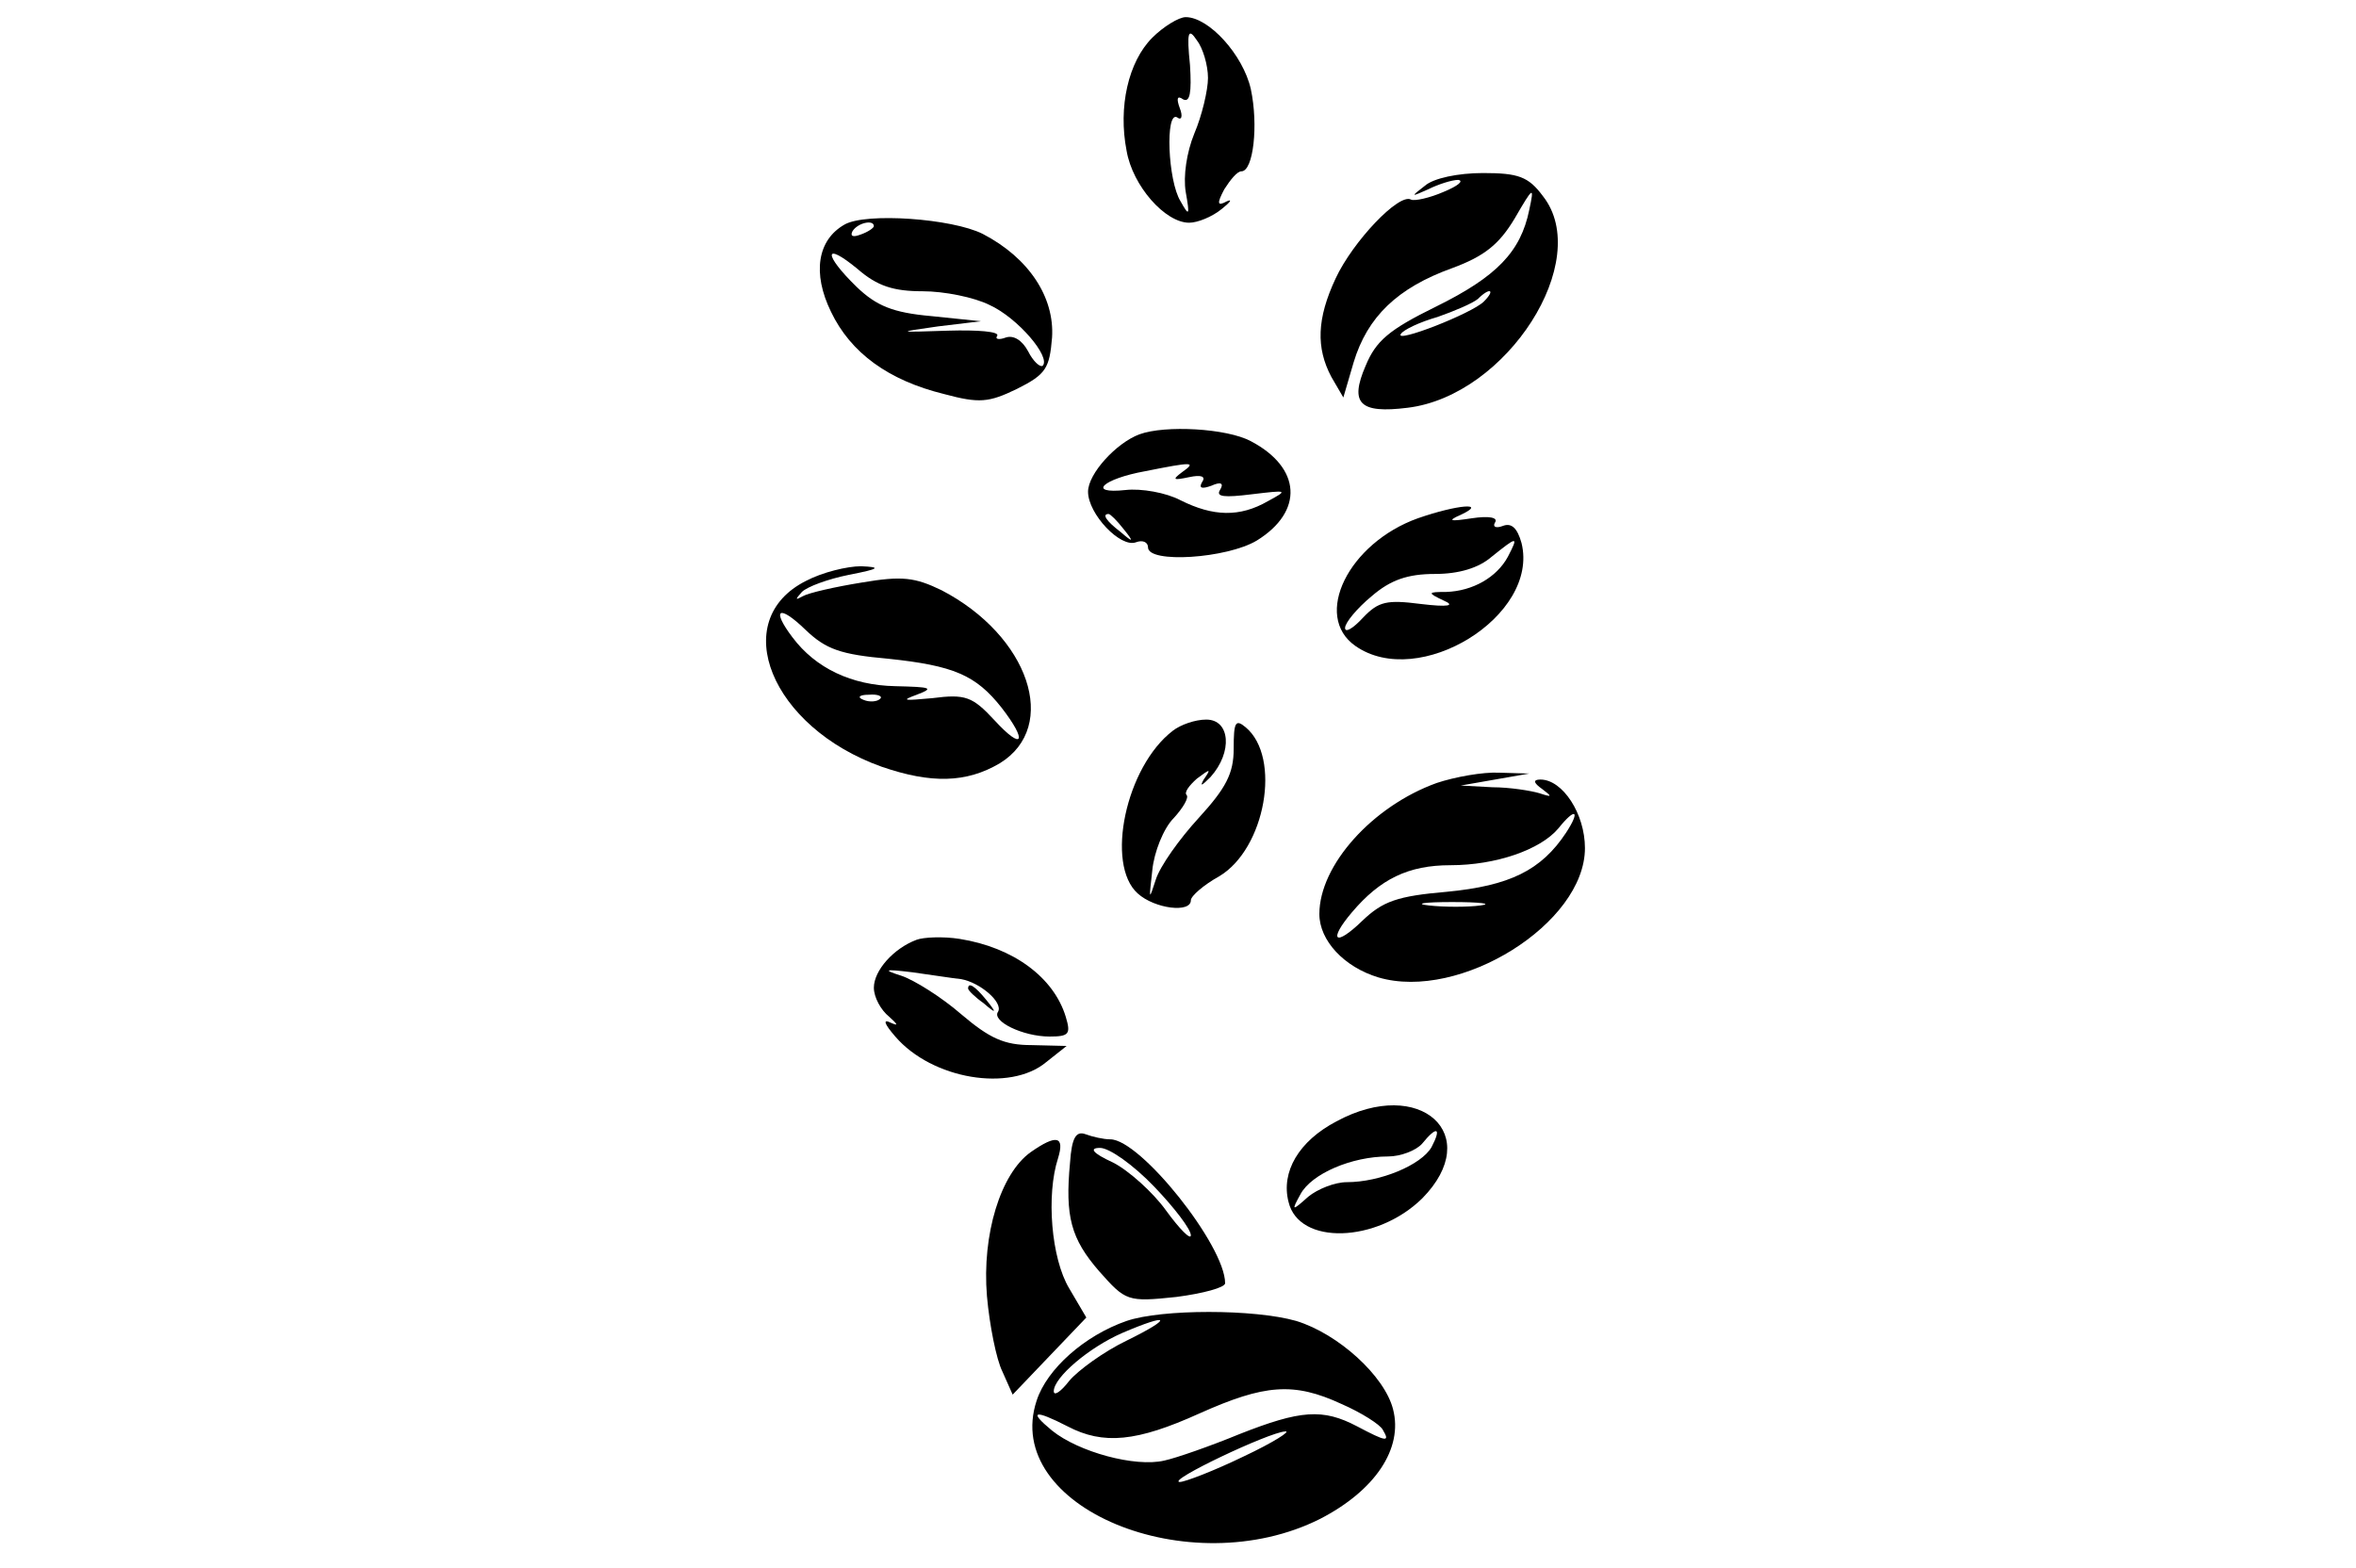
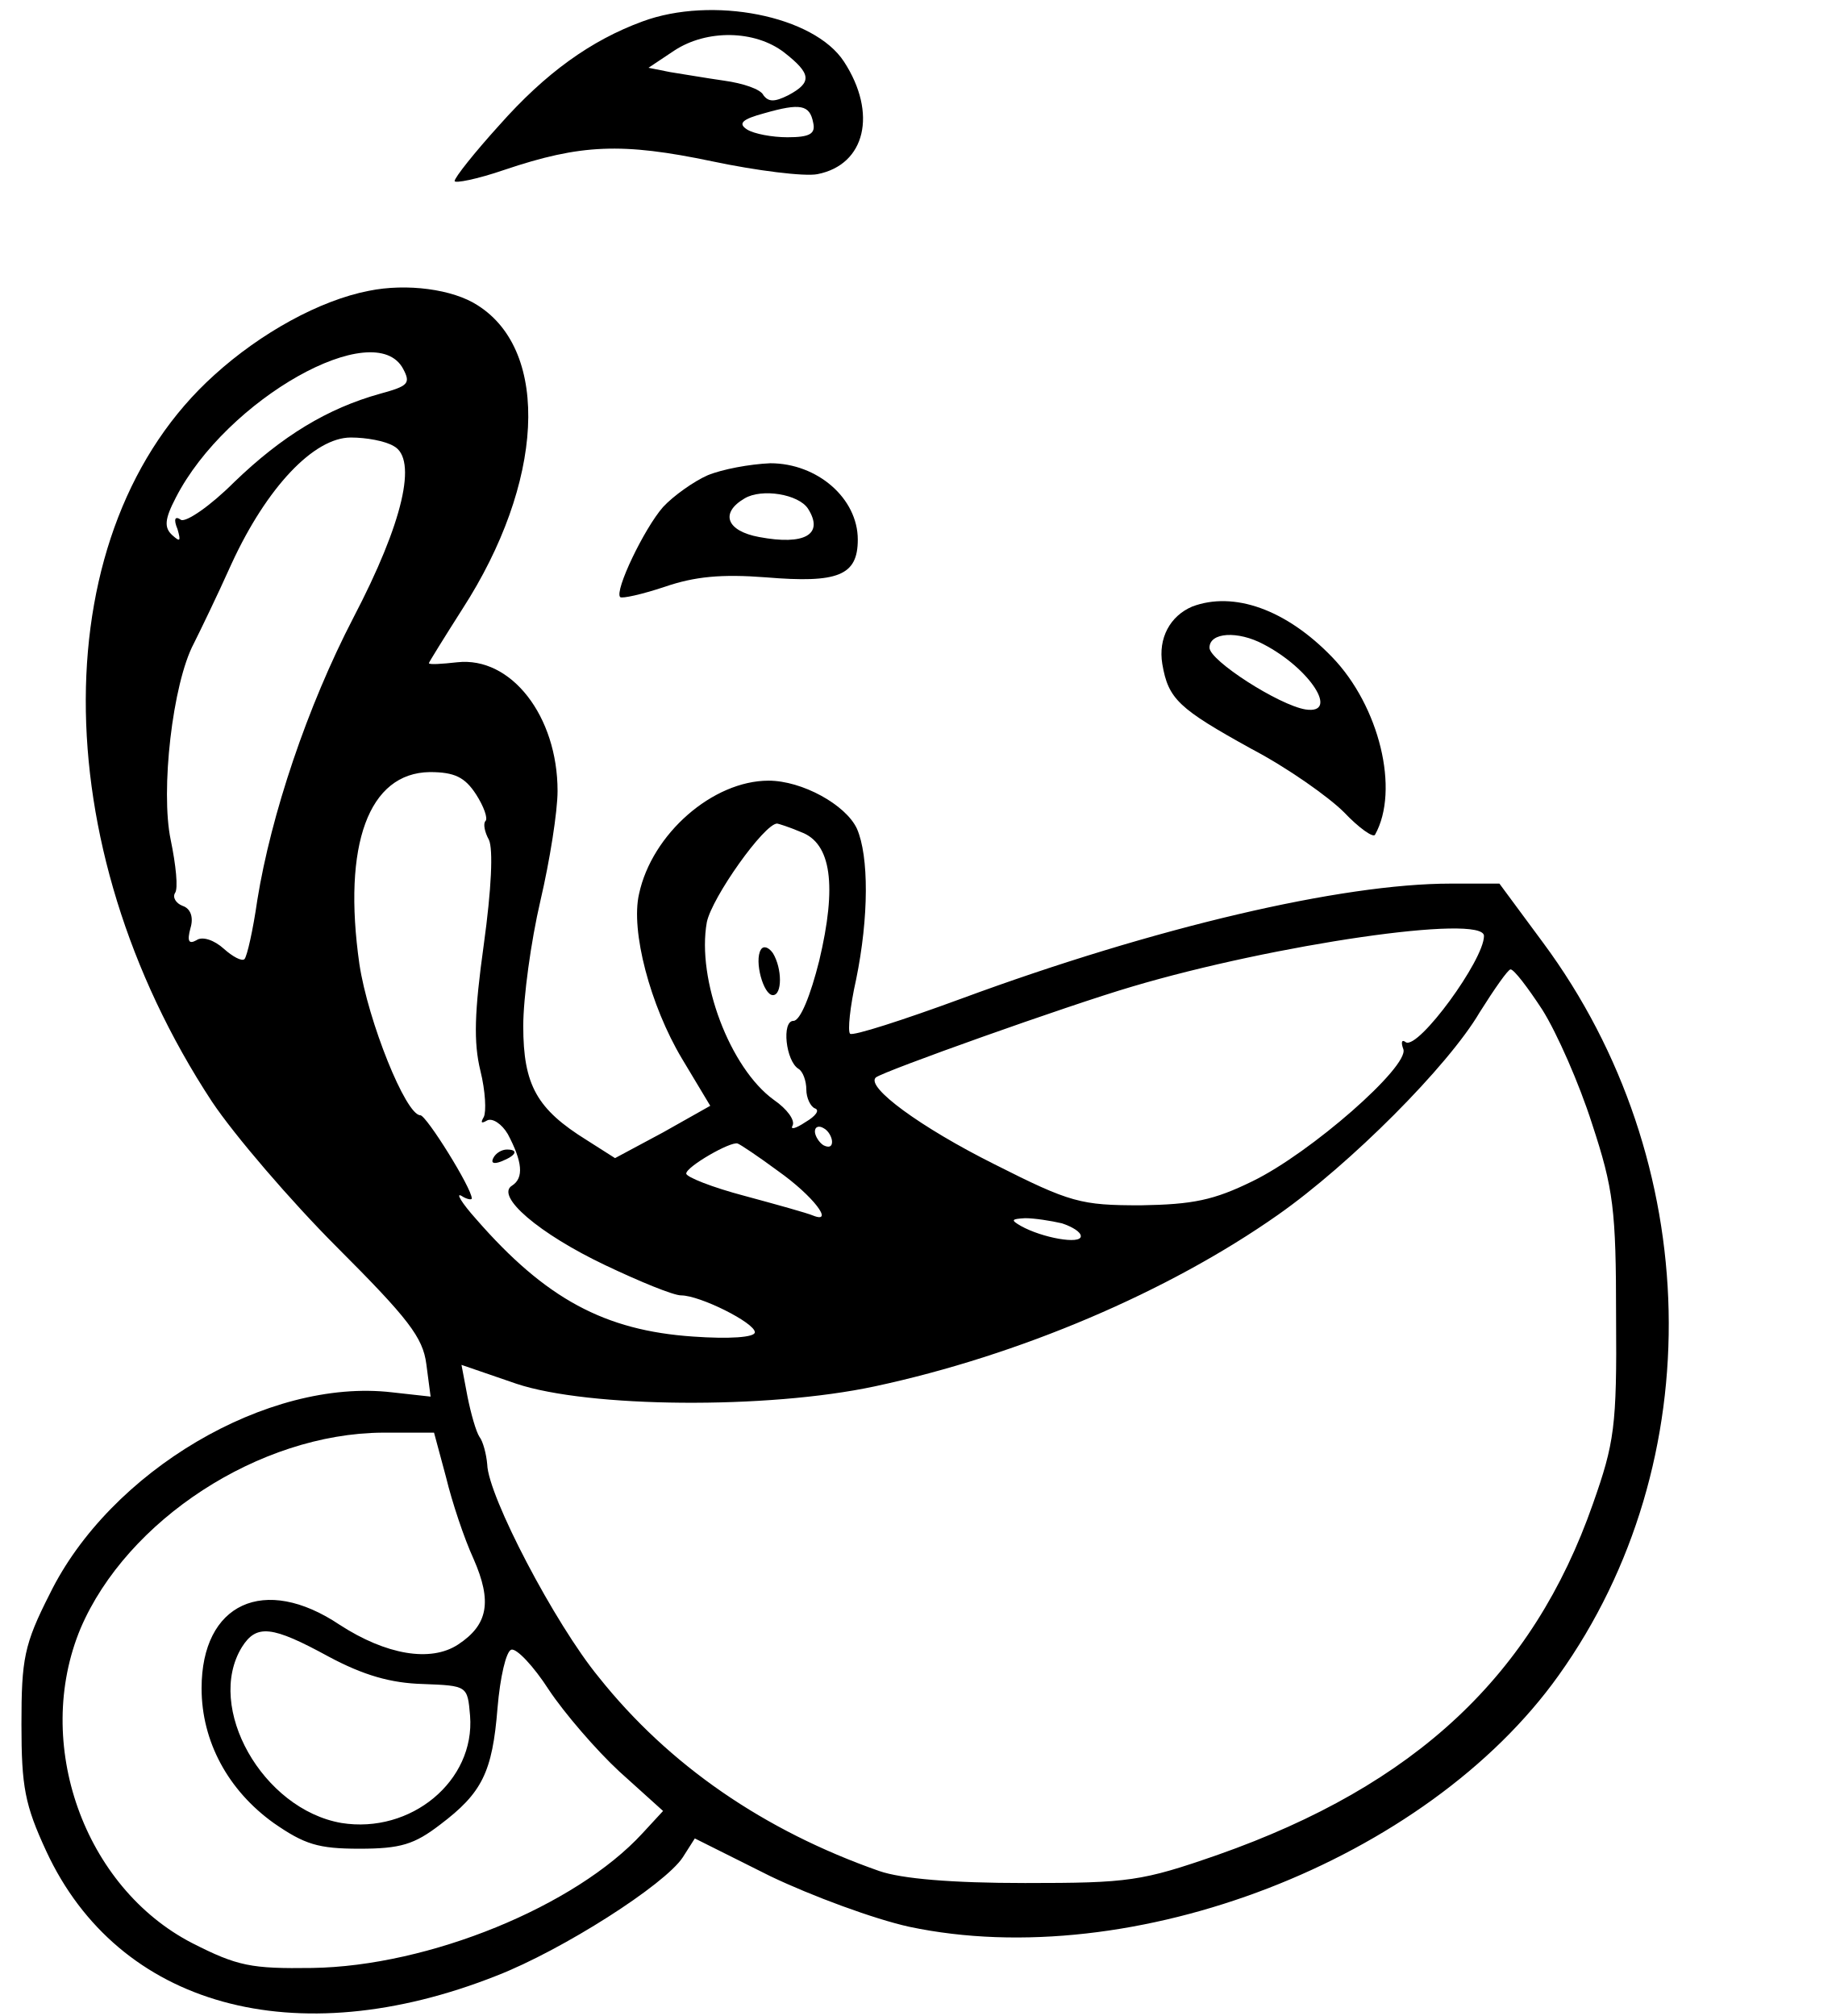
- <svg xmlns="http://www.w3.org/2000/svg" version="1.0" width="275pt" height="183pt" viewBox="0 0 275 183" preserveAspectRatio="xMidYMid meet">
-   <g transform="translate(0,183) scale(0.1,-0.1)" fill="#000000" stroke="none">
-     <path d="M1345 1786 c-28 -28 -40 -81 -30 -132 7 -41 45 -84 73 -84 10 0 27 7 38 16 10 8 13 12 6 9 -11 -6 -12 -3 -3 14 7 11 15 21 20 21 14 0 20 54 11 96 -9 40 -49 84 -76 84 -8 0 -26 -11 -39 -24z m65 -47 c0 -14 -7 -44 -16 -65 -9 -22 -13 -50 -10 -68 5 -28 4 -29 -6 -11 -15 24 -18 106 -4 98 5 -4 7 1 3 11 -4 11 -3 15 4 10 8 -4 10 8 8 40 -4 39 -2 44 8 29 7 -9 13 -29 13 -44z" />
-     <path d="M1663 1613 c-17 -13 -16 -13 4 -4 12 6 28 11 35 11 7 -1 0 -7 -17 -14 -16 -7 -34 -11 -38 -9 -14 8 -68 -49 -88 -92 -22 -47 -23 -81 -5 -115 l14 -24 12 41 c16 53 51 87 115 110 38 14 55 28 73 58 22 38 23 38 17 10 -10 -49 -38 -78 -109 -113 -55 -27 -70 -40 -82 -69 -19 -44 -7 -56 49 -49 116 14 217 172 158 247 -17 23 -29 27 -70 27 -29 0 -58 -6 -68 -15z m69 -135 c-14 -14 -104 -49 -97 -38 3 5 22 14 43 20 20 7 41 16 47 21 14 14 21 11 7 -3z" />
-     <path d="M986 1568 c-32 -18 -38 -57 -16 -102 23 -48 67 -80 132 -96 41 -11 52 -10 85 6 34 17 38 24 41 60 3 47 -27 93 -81 121 -36 18 -136 25 -161 11z m34 -2 c0 -2 -7 -7 -16 -10 -8 -3 -12 -2 -9 4 6 10 25 14 25 6z m57 -76 c25 0 60 -7 78 -16 33 -15 72 -61 62 -71 -3 -2 -11 5 -17 17 -7 13 -17 19 -26 16 -8 -3 -13 -2 -10 2 3 5 -23 7 -57 6 -61 -2 -61 -2 -12 5 l50 6 -58 6 c-45 4 -64 12 -87 34 -39 38 -39 54 1 21 23 -20 42 -26 76 -26z" />
-     <path d="M1330 1323 c-27 -10 -60 -46 -60 -67 0 -26 38 -66 56 -59 8 3 14 0 14 -6 0 -19 92 -13 127 8 55 34 52 85 -7 116 -28 15 -100 19 -130 8z m50 -44 c-12 -9 -11 -10 8 -6 14 3 20 1 15 -6 -4 -7 0 -8 11 -4 11 5 15 3 10 -5 -5 -8 5 -9 37 -5 42 5 43 5 19 -8 -33 -19 -64 -18 -102 1 -17 9 -46 14 -64 12 -46 -5 -27 13 23 22 55 11 60 11 43 -1z m-69 -66 c13 -16 12 -17 -3 -4 -17 13 -22 21 -14 21 2 0 10 -8 17 -17z" />
-     <path d="M1655 1225 c-81 -29 -123 -114 -73 -149 74 -52 215 35 194 120 -5 18 -12 24 -22 20 -8 -3 -12 -1 -9 4 4 6 -7 8 -27 5 -26 -4 -29 -3 -13 4 32 15 -4 12 -50 -4z m105 -45 c-13 -24 -41 -40 -72 -41 -22 0 -22 -1 -3 -10 14 -6 6 -8 -27 -4 -39 5 -49 3 -67 -16 -12 -13 -21 -18 -21 -12 0 6 14 23 31 37 22 19 42 26 74 26 28 0 51 7 66 20 30 24 32 25 19 0z" />
-     <path d="M941 1152 c-92 -46 -41 -171 88 -217 58 -20 99 -19 138 4 70 43 34 149 -68 202 -31 15 -46 17 -93 9 -31 -5 -62 -12 -69 -16 -9 -5 -9 -4 -1 5 6 6 30 15 55 20 36 7 38 9 14 10 -16 0 -45 -7 -64 -17z m96 -91 c76 -8 102 -19 132 -57 31 -40 25 -51 -8 -15 -26 28 -34 31 -73 26 -33 -3 -37 -3 -18 4 21 8 17 9 -25 10 -51 1 -93 21 -120 57 -25 33 -16 39 15 9 24 -23 41 -29 97 -34z m-10 -47 c-3 -3 -12 -4 -19 -1 -8 3 -5 6 6 6 11 1 17 -2 13 -5z" />
-     <path d="M1369 977 c-55 -42 -79 -156 -41 -190 20 -18 62 -23 62 -8 0 5 15 18 33 28 54 32 73 139 31 174 -12 10 -14 6 -14 -25 0 -29 -9 -46 -41 -81 -22 -24 -45 -56 -50 -72 -8 -25 -8 -24 -4 11 2 21 13 49 25 61 11 12 18 24 15 27 -3 3 3 11 12 19 16 12 17 12 8 -1 -5 -9 -2 -7 8 3 26 29 23 67 -5 67 -13 0 -30 -6 -39 -13z" />
-     <path d="M1677 916 c-75 -27 -137 -96 -137 -153 0 -31 29 -62 69 -74 95 -28 241 63 241 151 0 40 -26 80 -52 80 -9 0 -8 -4 2 -11 12 -9 12 -10 -3 -5 -10 3 -35 7 -55 7 l-37 2 40 7 40 7 -35 1 c-19 1 -52 -5 -73 -12z m151 -58 c-29 -44 -66 -62 -139 -69 -58 -5 -75 -11 -99 -34 -32 -31 -40 -23 -12 10 33 39 66 55 115 55 53 0 105 18 126 43 20 25 26 21 9 -5z m-100 -85 c-15 -2 -42 -2 -60 0 -18 2 -6 4 27 4 33 0 48 -2 33 -4z" />
-     <path d="M1070 733 c-27 -10 -50 -36 -50 -56 0 -11 8 -26 18 -34 10 -9 11 -11 2 -7 -10 5 -8 -1 5 -16 43 -50 134 -65 176 -30 l24 19 -41 1 c-32 0 -49 8 -82 36 -23 20 -55 40 -70 45 -22 7 -20 8 13 4 22 -3 47 -7 57 -8 22 -4 49 -27 43 -38 -8 -11 29 -29 60 -29 23 0 25 3 19 23 -14 46 -61 81 -124 91 -19 3 -42 2 -50 -1z" />
-     <path d="M1130 676 c0 -2 8 -10 18 -17 15 -13 16 -12 3 4 -13 16 -21 21 -21 13z" />
-     <path d="M1560 521 c-44 -23 -65 -59 -56 -94 12 -51 103 -48 156 4 73 74 -2 143 -100 90z m111 -30 c-12 -21 -60 -41 -99 -41 -14 0 -34 -8 -45 -17 -19 -17 -20 -17 -9 3 13 24 60 44 102 44 15 0 33 7 40 15 17 21 23 19 11 -4z" />
-     <path d="M1249 473 c-6 -63 1 -89 34 -127 31 -35 33 -36 90 -30 31 4 57 11 57 16 0 44 -99 168 -134 168 -8 0 -21 3 -29 6 -11 4 -16 -4 -18 -33z m98 -28 c24 -25 43 -50 43 -57 0 -6 -13 7 -29 29 -15 21 -44 47 -62 56 -24 11 -28 17 -15 17 11 0 39 -20 63 -45z" />
-     <path d="M1203 485 c-35 -25 -57 -96 -51 -168 3 -34 11 -74 18 -88 l12 -27 43 45 43 45 -20 34 c-21 35 -27 109 -13 152 8 26 -2 28 -32 7z" />
-     <path d="M1315 288 c-49 -17 -93 -56 -105 -93 -41 -124 178 -215 331 -138 64 33 97 82 85 128 -10 39 -64 88 -113 103 -49 14 -157 14 -198 0z m0 -23 c-27 -13 -57 -35 -67 -47 -10 -13 -18 -18 -18 -12 0 16 41 51 80 68 56 24 60 18 5 -9z m251 -74 c23 -10 45 -24 48 -30 9 -15 4 -14 -30 4 -40 21 -66 19 -137 -9 -34 -14 -74 -28 -88 -31 -34 -8 -100 10 -131 35 -28 23 -21 25 18 5 42 -22 81 -18 154 15 76 34 110 37 166 11z m-114 -61 c-35 -17 -69 -30 -75 -30 -16 1 104 58 123 59 8 1 -14 -13 -48 -29z" />
+ <svg xmlns="http://www.w3.org/2000/svg" version="1.0" width="214pt" height="235pt" viewBox="0 0 214 235" preserveAspectRatio="xMidYMid meet">
+   <g transform="translate(0,235) scale(0.1,-0.1)" fill="#000000" stroke="none">
+     <path d="M749 2325 c-60 -22 -113 -60 -167 -121 -29 -32 -52 -61 -52 -65 0 -3 26 2 58 13 89 30 137 32 242 10 52 -11 108 -18 123 -15 56 11 70 71 31 131 -35 54 -154 77 -235 47z m165 -36 c32 -25 33 -35 5 -50 -16 -8 -23 -8 -29 0 -3 7 -24 14 -46 17 -21 3 -50 8 -63 10 l-25 5 30 20 c38 25 94 24 128 -2z m34 -82 c3 -13 -4 -17 -30 -17 -18 0 -39 4 -47 9 -11 7 -6 12 20 19 42 12 53 10 57 -11z" />
+     <path d="M430 2011 c-57 -11 -126 -49 -180 -98 -199 -179 -200 -547 -3 -847 26 -39 92 -116 146 -170 83 -83 100 -105 104 -136 l5 -38 -45 5 c-145 17 -329 -92 -399 -235 -30 -59 -33 -76 -33 -152 0 -73 4 -94 29 -148 84 -181 290 -238 525 -145 77 30 196 106 217 138 l14 22 88 -44 c48 -23 121 -50 162 -59 260 -55 603 77 757 293 178 249 170 600 -18 854 l-51 69 -57 0 c-127 0 -345 -51 -570 -134 -68 -25 -127 -44 -130 -41 -3 3 0 32 7 63 15 73 15 144 1 176 -13 28 -64 56 -103 56 -65 0 -136 -62 -151 -132 -10 -43 13 -130 50 -192 l33 -55 -55 -31 -56 -30 -33 21 c-58 36 -74 64 -74 133 0 33 9 99 20 146 11 47 20 104 20 128 0 87 -54 157 -117 150 -18 -2 -33 -3 -33 -1 0 1 18 30 39 63 95 147 103 300 18 354 -29 19 -83 26 -127 17z m40 -91 c9 -17 6 -20 -27 -29 -61 -17 -114 -49 -170 -103 -28 -28 -56 -47 -62 -44 -7 5 -9 1 -4 -11 4 -14 3 -15 -6 -7 -10 9 -9 19 4 44 59 115 232 212 265 150z m-11 -90 c28 -15 11 -89 -47 -200 -54 -104 -96 -230 -112 -329 -5 -35 -12 -66 -15 -69 -3 -3 -14 3 -24 12 -11 10 -25 15 -32 10 -9 -5 -11 -1 -7 14 4 13 0 23 -9 26 -8 3 -12 10 -9 15 4 5 1 33 -5 62 -12 57 2 182 27 229 7 14 27 55 44 93 41 89 96 147 139 147 18 0 40 -4 50 -10z m96 -406 c9 -14 14 -28 11 -31 -3 -3 -1 -13 4 -22 5 -11 3 -57 -6 -122 -11 -79 -12 -114 -4 -147 6 -24 7 -48 4 -54 -4 -7 -3 -8 4 -4 6 3 17 -4 24 -16 17 -32 19 -51 5 -60 -20 -12 31 -56 109 -93 40 -19 79 -35 88 -35 22 0 86 -32 86 -43 0 -6 -30 -8 -72 -5 -103 7 -172 44 -253 137 -17 19 -24 31 -17 27 6 -4 12 -5 12 -3 0 12 -53 97 -60 97 -17 0 -61 110 -71 176 -20 140 11 223 82 224 29 0 41 -6 54 -26z m379 -44 c35 -13 42 -62 21 -150 -10 -40 -22 -70 -30 -70 -14 0 -9 -47 6 -56 5 -3 9 -14 9 -24 0 -10 5 -20 10 -22 6 -2 1 -9 -11 -16 -12 -8 -18 -9 -15 -4 3 6 -6 19 -22 30 -51 37 -90 140 -78 207 6 29 67 115 82 115 1 0 14 -4 28 -10z m796 -121 c0 -28 -76 -132 -91 -124 -5 4 -6 0 -3 -8 7 -20 -108 -121 -176 -154 -45 -22 -69 -27 -130 -28 -70 0 -82 3 -171 48 -86 43 -150 90 -138 101 8 7 224 84 299 106 165 49 410 85 410 59z m68 -86 c17 -27 43 -86 58 -133 25 -76 28 -100 28 -225 1 -128 -2 -147 -27 -218 -70 -200 -207 -328 -437 -409 -89 -31 -104 -33 -225 -33 -86 0 -144 5 -170 14 -134 47 -245 123 -327 226 -51 62 -129 211 -130 248 -1 12 -5 27 -9 32 -4 6 -10 27 -14 47 l-7 37 64 -22 c84 -28 292 -30 418 -3 168 36 342 110 470 200 84 59 198 173 235 236 17 27 33 50 36 50 4 0 20 -21 37 -47z m-828 -154 c0 -6 -4 -7 -10 -4 -5 3 -10 11 -10 16 0 6 5 7 10 4 6 -3 10 -11 10 -16z m-63 -34 c41 -29 66 -62 41 -52 -7 3 -43 13 -80 23 -38 10 -68 22 -68 26 0 8 52 38 60 35 3 -1 24 -15 47 -32z m331 -61 c12 -4 22 -10 22 -15 0 -10 -45 -2 -70 12 -12 7 -11 8 5 9 11 0 30 -3 43 -6z m-718 -296 c7 -29 21 -71 32 -95 22 -50 17 -77 -18 -100 -32 -21 -84 -12 -138 23 -88 59 -161 25 -161 -74 0 -62 31 -119 84 -157 36 -25 52 -30 100 -30 48 0 64 5 94 28 49 37 61 61 67 136 3 36 10 66 16 68 6 2 26 -19 44 -47 18 -27 55 -70 82 -95 l51 -46 -24 -26 c-78 -85 -249 -155 -385 -157 -71 -1 -87 2 -140 29 -126 65 -186 233 -130 367 54 126 208 227 352 228 l60 0 14 -52z m-137 -209 c41 -22 73 -31 110 -32 52 -2 52 -2 55 -37 6 -76 -69 -138 -150 -125 -92 16 -159 135 -116 205 17 27 35 25 101 -11z" />
+     <path d="M575 1000 c-3 -6 1 -7 9 -4 18 7 21 14 7 14 -6 0 -13 -4 -16 -10z" />
+     <path d="M887 1243 c-8 -13 3 -53 14 -53 11 0 11 31 0 49 -5 7 -11 9 -14 4z" />
+     <path d="M825 1796 c-16 -7 -40 -24 -52 -37 -22 -25 -57 -98 -50 -105 2 -2 25 3 52 12 35 12 66 15 118 11 84 -7 107 2 107 44 0 48 -47 89 -102 89 -24 -1 -56 -7 -73 -14z m117 -39 c19 -30 -4 -43 -57 -33 -38 7 -46 28 -17 45 20 12 63 5 74 -12z" />
+     <path d="M1390 1643 c-26 -11 -40 -37 -35 -67 7 -41 19 -52 104 -99 42 -22 90 -56 108 -74 17 -18 34 -30 36 -26 29 52 5 150 -50 207 -54 56 -115 77 -163 59z m83 -44 c54 -28 89 -82 49 -76 -31 5 -112 57 -112 72 0 18 33 20 63 4z" />
  </g>
</svg>
